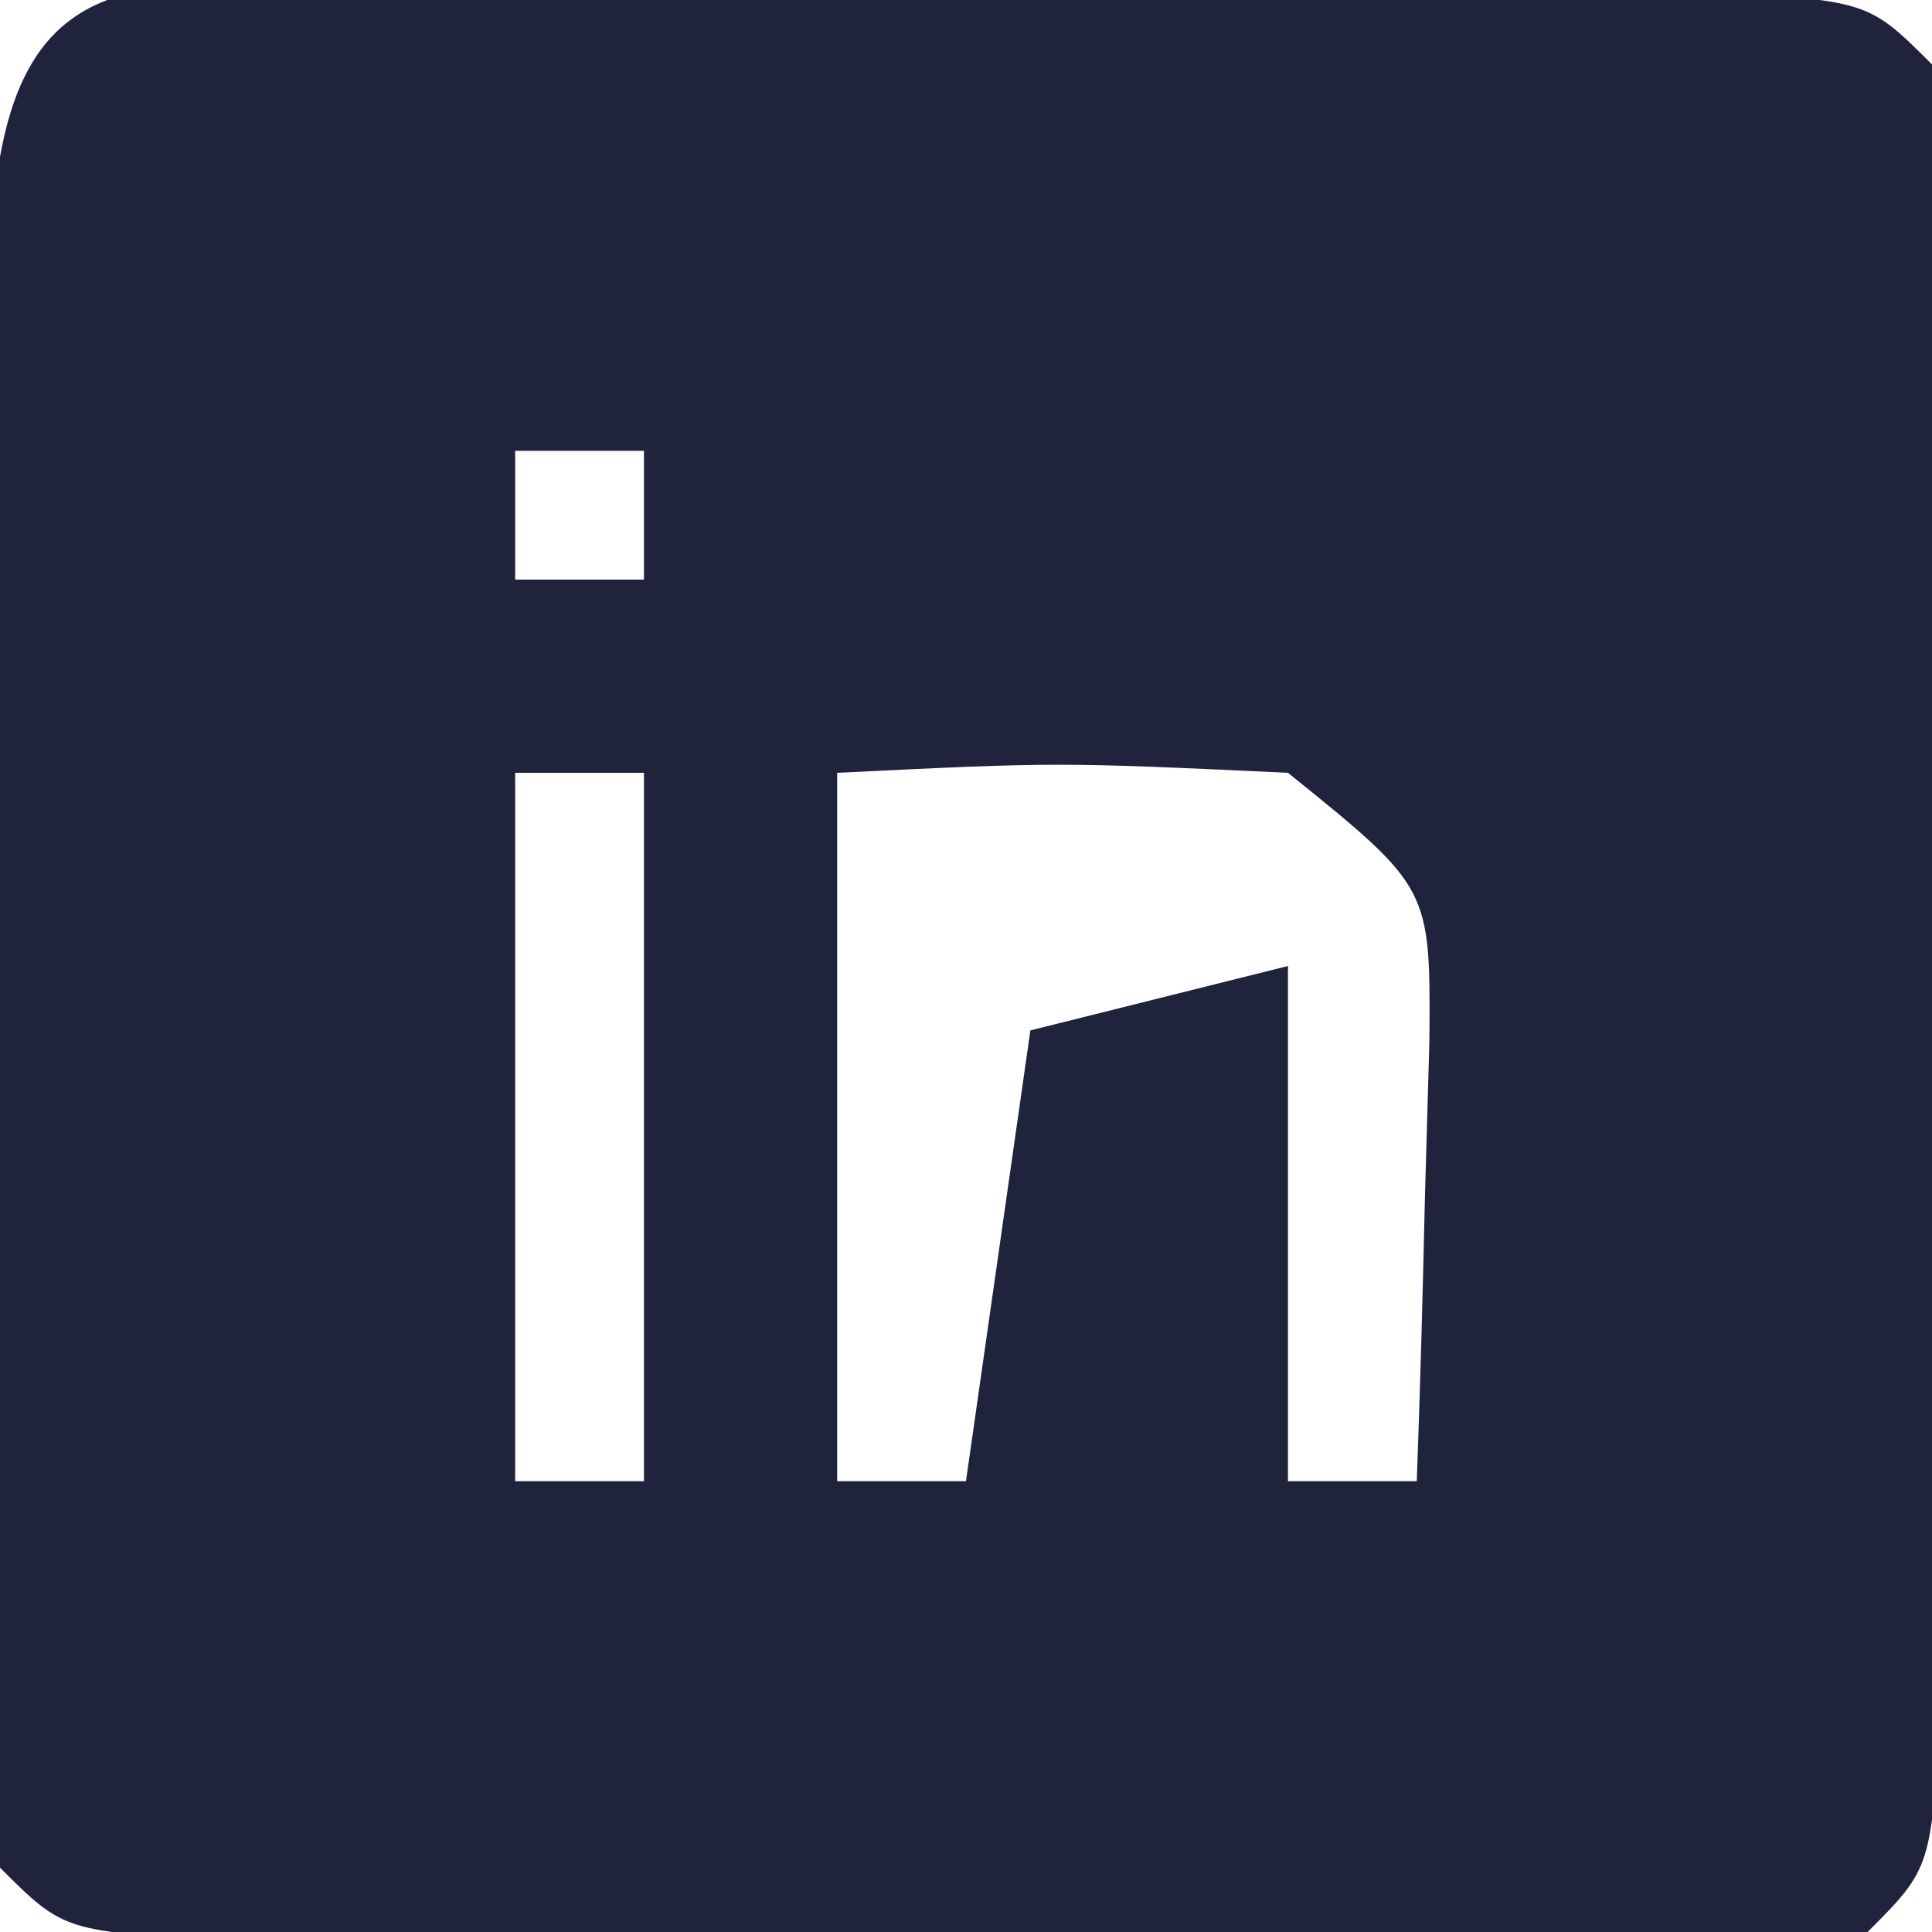
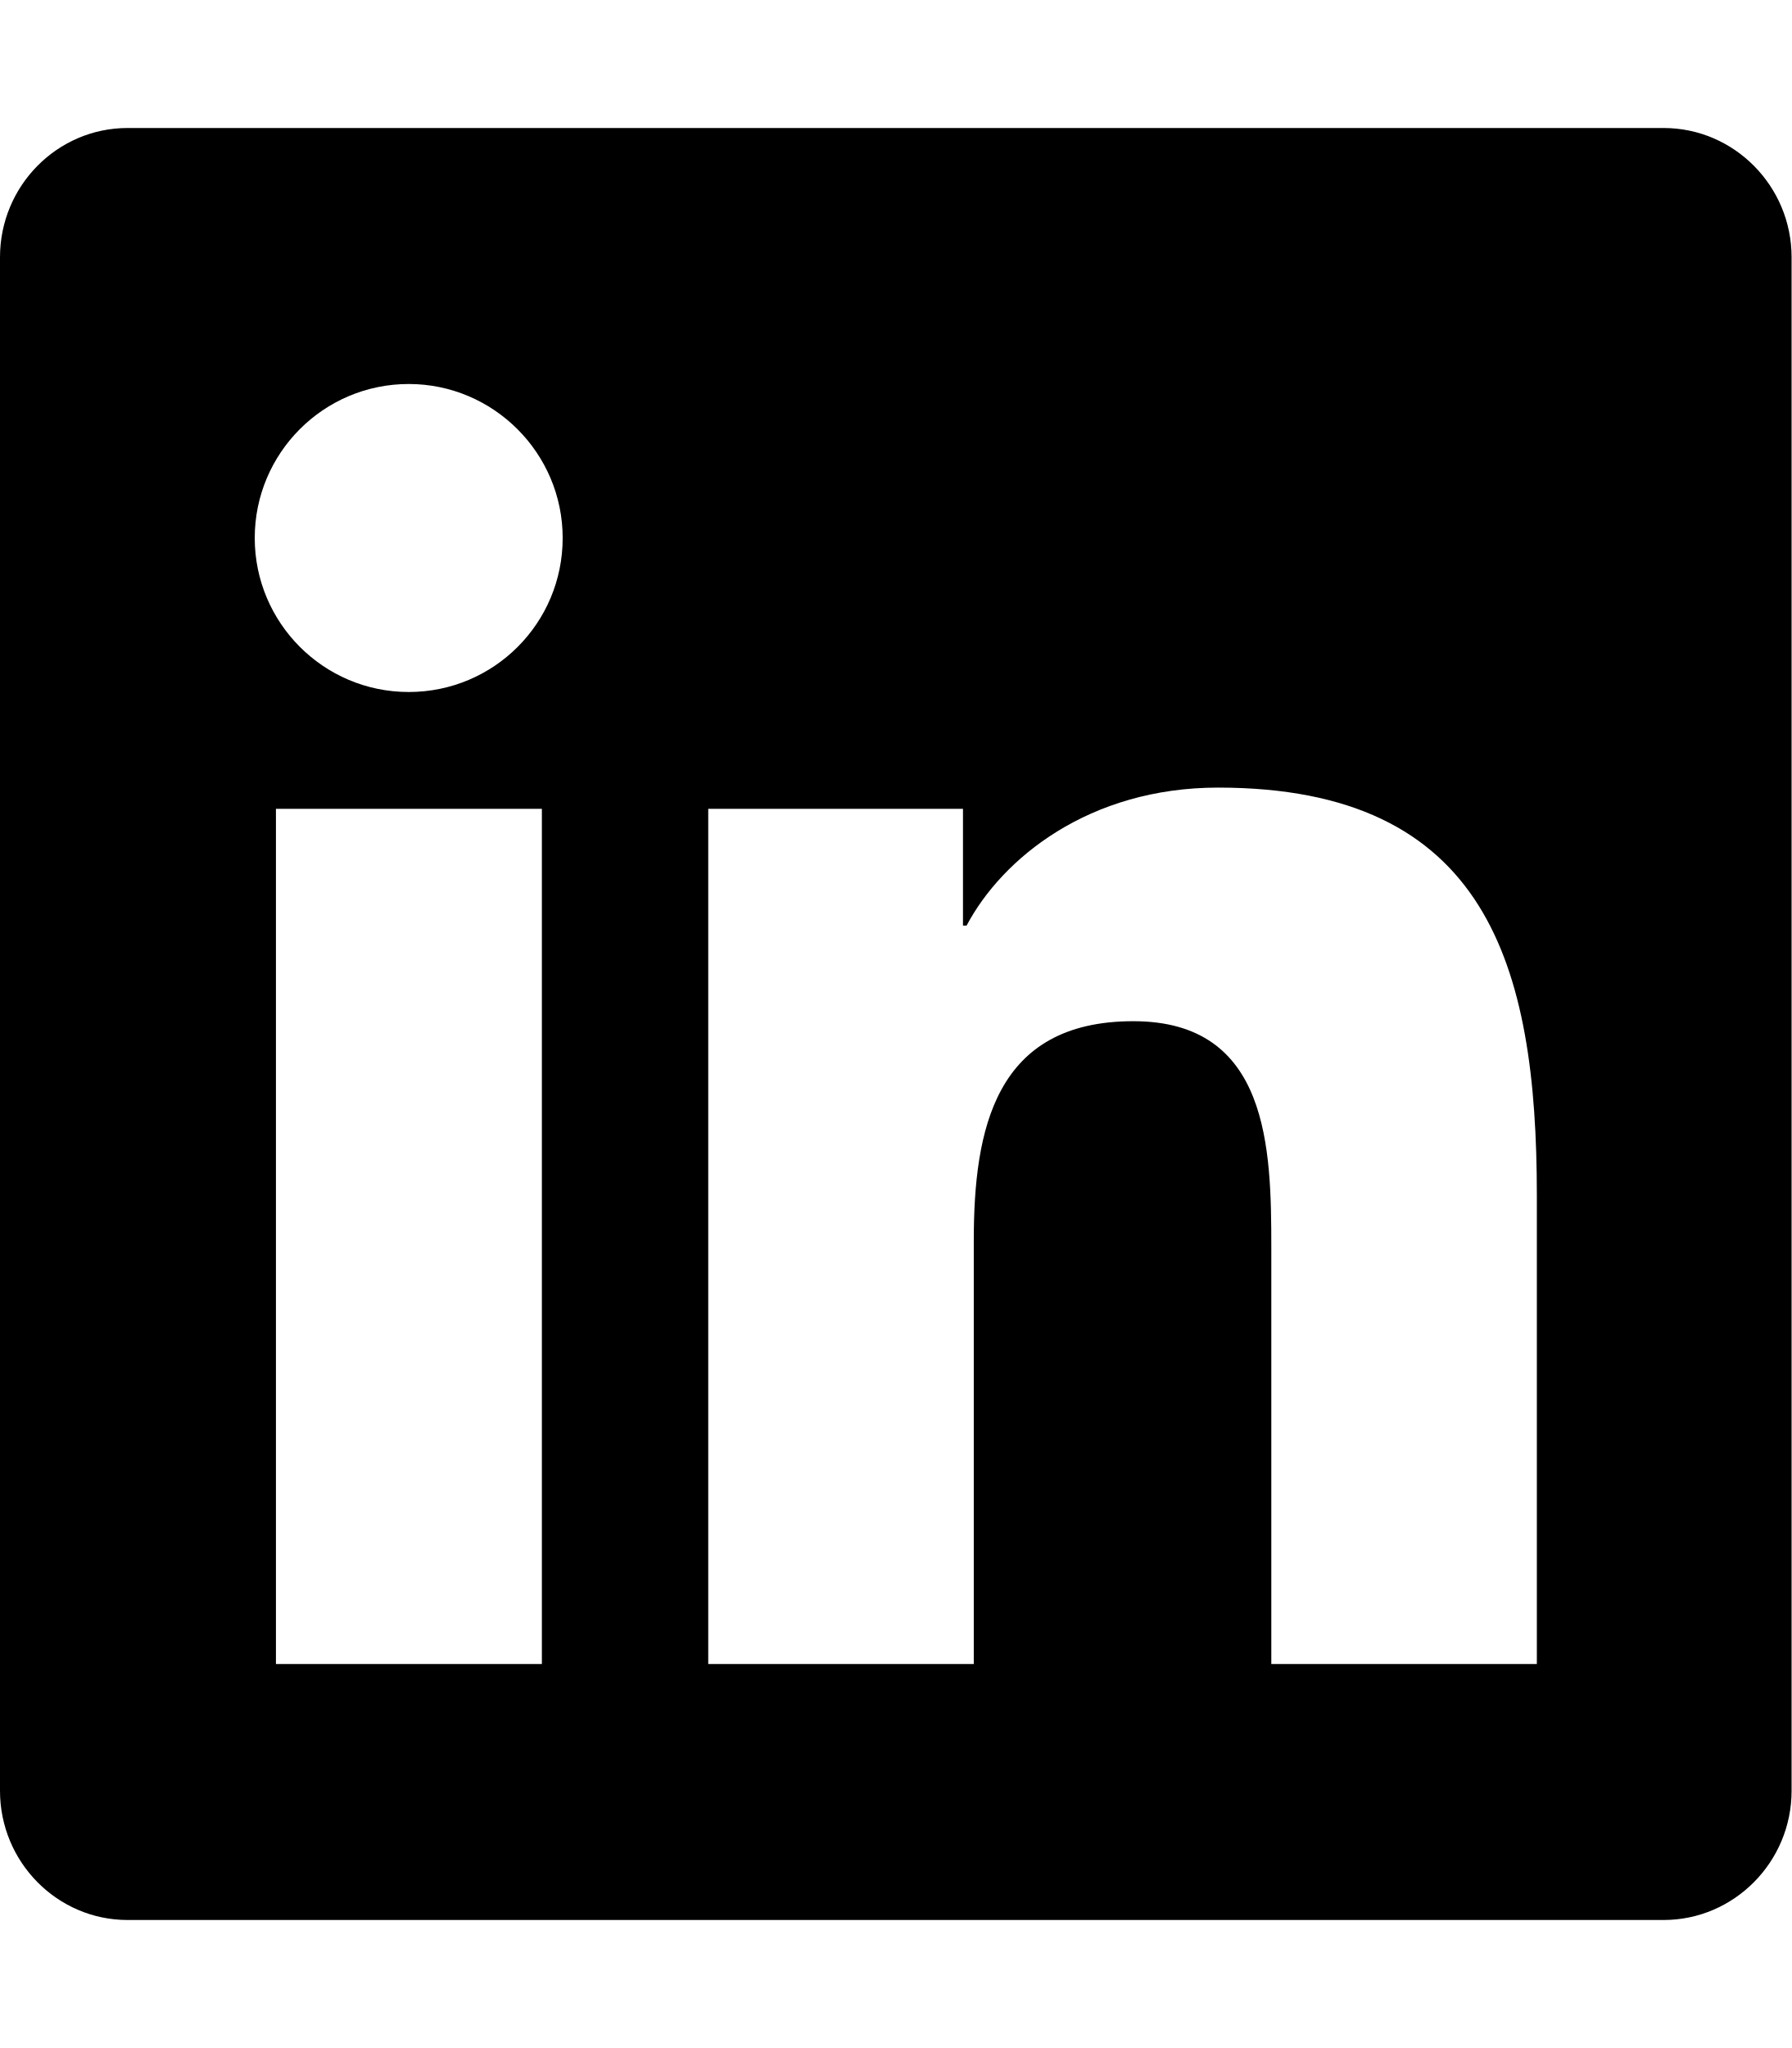
- <svg xmlns="http://www.w3.org/2000/svg" version="1.1" width="30" height="30">
-   <path d="M0 0 C1.256 -0.001 2.511 -0.003 3.805 -0.004 C4.462 -0.002 5.119 0 5.796 0.002 C7.804 0.008 9.812 0.002 11.82 -0.004 C13.076 -0.003 14.331 -0.001 15.625 0 C16.786 0.001 17.948 0.002 19.145 0.003 C21.812 0.133 21.812 0.133 22.812 1.133 C22.912 3.193 22.943 5.257 22.945 7.32 C22.947 9.204 22.947 9.204 22.949 11.125 C22.946 12.111 22.946 12.111 22.943 13.116 C22.938 15.124 22.943 17.132 22.949 19.141 C22.948 20.396 22.947 21.652 22.945 22.945 C22.944 24.107 22.943 25.268 22.942 26.465 C22.812 29.133 22.812 29.133 21.812 30.133 C19.752 30.233 17.688 30.264 15.625 30.266 C14.369 30.267 13.114 30.268 11.82 30.27 C11.163 30.267 10.506 30.265 9.829 30.263 C7.821 30.258 5.813 30.263 3.805 30.27 C2.549 30.268 1.294 30.267 0 30.266 C-1.161 30.264 -2.323 30.263 -3.52 30.262 C-6.188 30.133 -6.188 30.133 -7.188 29.133 C-7.287 27.072 -7.318 25.008 -7.32 22.945 C-7.322 21.69 -7.323 20.434 -7.324 19.141 C-7.322 18.484 -7.32 17.826 -7.318 17.149 C-7.313 15.141 -7.318 13.133 -7.324 11.125 C-7.323 9.869 -7.322 8.614 -7.32 7.32 C-7.319 5.578 -7.319 5.578 -7.317 3.801 C-7.075 -1.179 -4.383 0.004 0 0 Z M0.812 7.133 C0.812 7.793 0.812 8.453 0.812 9.133 C1.472 9.133 2.132 9.133 2.812 9.133 C2.812 8.473 2.812 7.813 2.812 7.133 C2.152 7.133 1.492 7.133 0.812 7.133 Z M0.812 12.133 C0.812 15.763 0.812 19.393 0.812 23.133 C1.472 23.133 2.132 23.133 2.812 23.133 C2.812 19.503 2.812 15.873 2.812 12.133 C2.152 12.133 1.492 12.133 0.812 12.133 Z M5.812 12.133 C5.812 15.763 5.812 19.393 5.812 23.133 C6.473 23.133 7.133 23.133 7.812 23.133 C8.143 20.823 8.473 18.513 8.812 16.133 C10.133 15.803 11.453 15.473 12.812 15.133 C12.812 17.773 12.812 20.413 12.812 23.133 C13.473 23.133 14.133 23.133 14.812 23.133 C14.866 21.675 14.905 20.216 14.938 18.758 C14.972 17.54 14.972 17.54 15.008 16.297 C15.026 13.919 15.026 13.919 12.812 12.133 C9.229 11.966 9.229 11.966 5.812 12.133 Z " fill="#20233C" transform="translate(7.1875,-0.1328125)" />
+ <svg xmlns="http://www.w3.org/2000/svg" viewBox="0 0 448 512">
+   <path d="M416 32H31.9C14.3 32 0 46.5 0 64.3v383.4C0 465.5 14.3 480 31.9 480H416c17.6 0 32-14.5 32-32.3V64.3c0-17.8-14.4-32.3-32-32.3zM135.4 416H69V202.2h66.5V416zm-33.2-243c-21.3 0-38.5-17.3-38.5-38.5S80.9 96 102.2 96c21.2 0 38.5 17.3 38.5 38.5 0 21.3-17.2 38.5-38.5 38.5zm282.1 243h-66.4V312c0-24.8-.5-56.7-34.5-56.7-34.6 0-39.9 27-39.9 54.9V416h-66.4V202.2h63.7v29.2h.9c8.9-16.8 30.6-34.5 62.9-34.5 67.2 0 79.7 44.3 79.7 101.9V416z" />
</svg>
